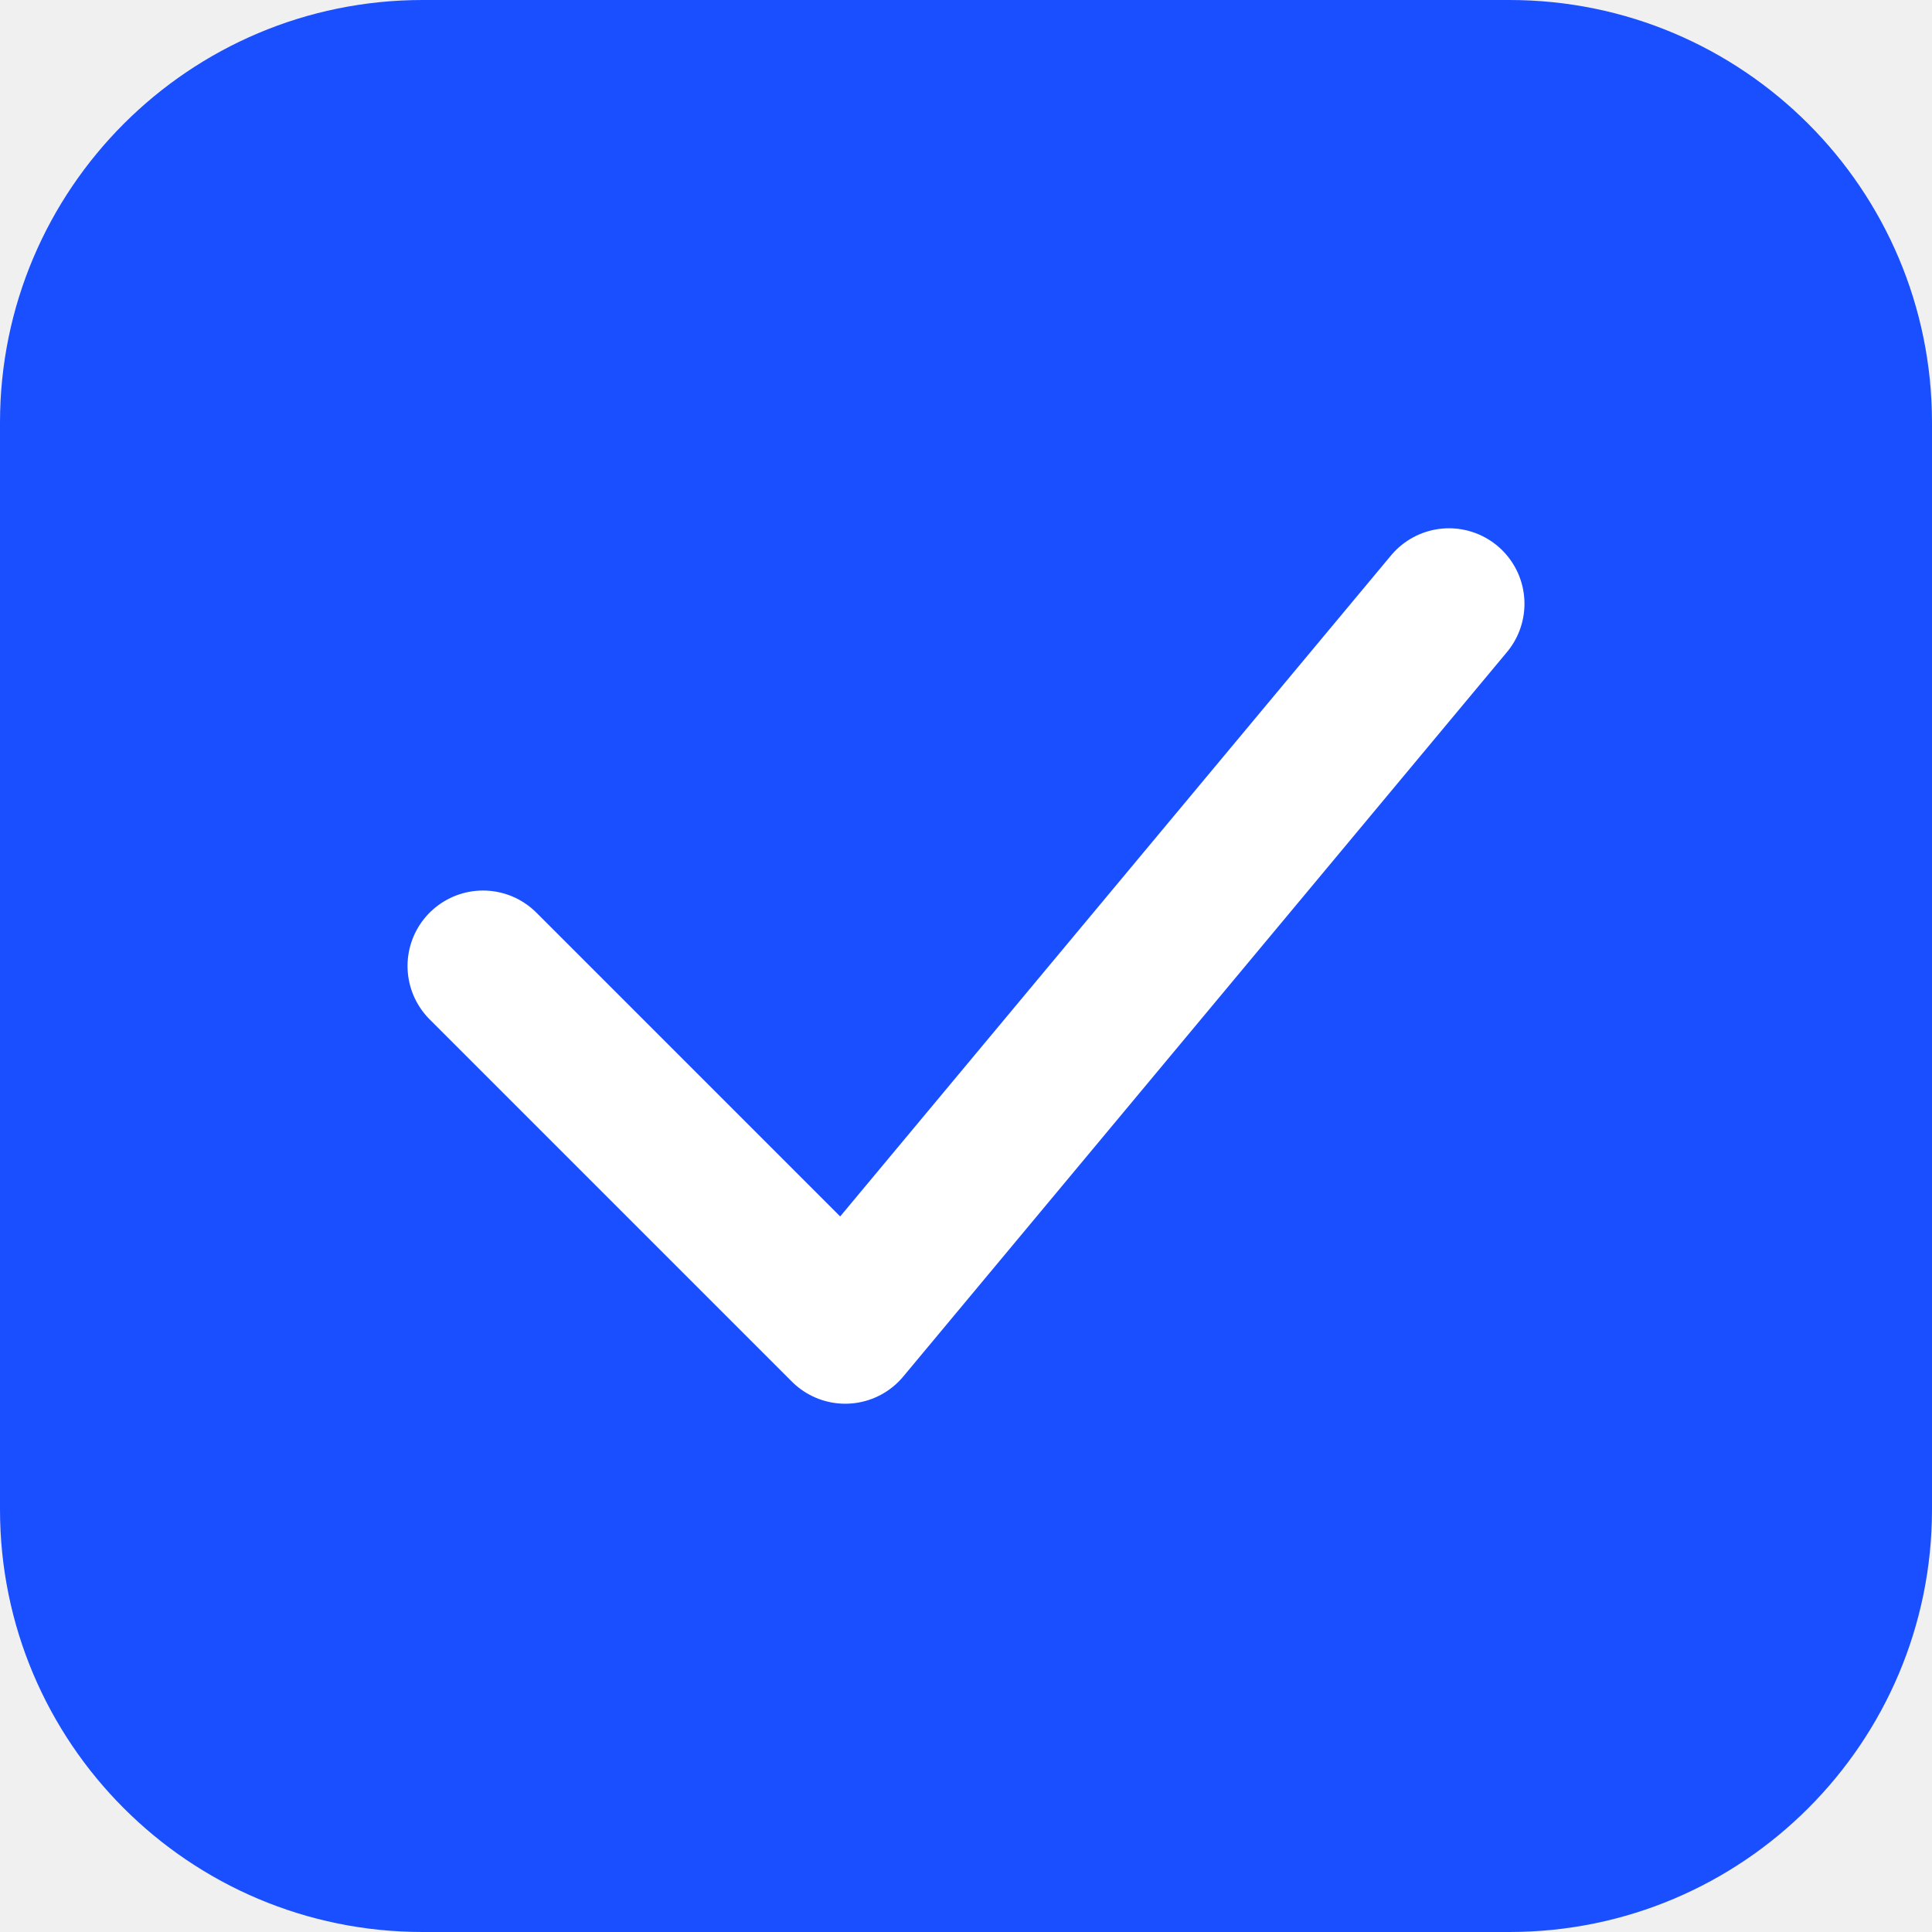
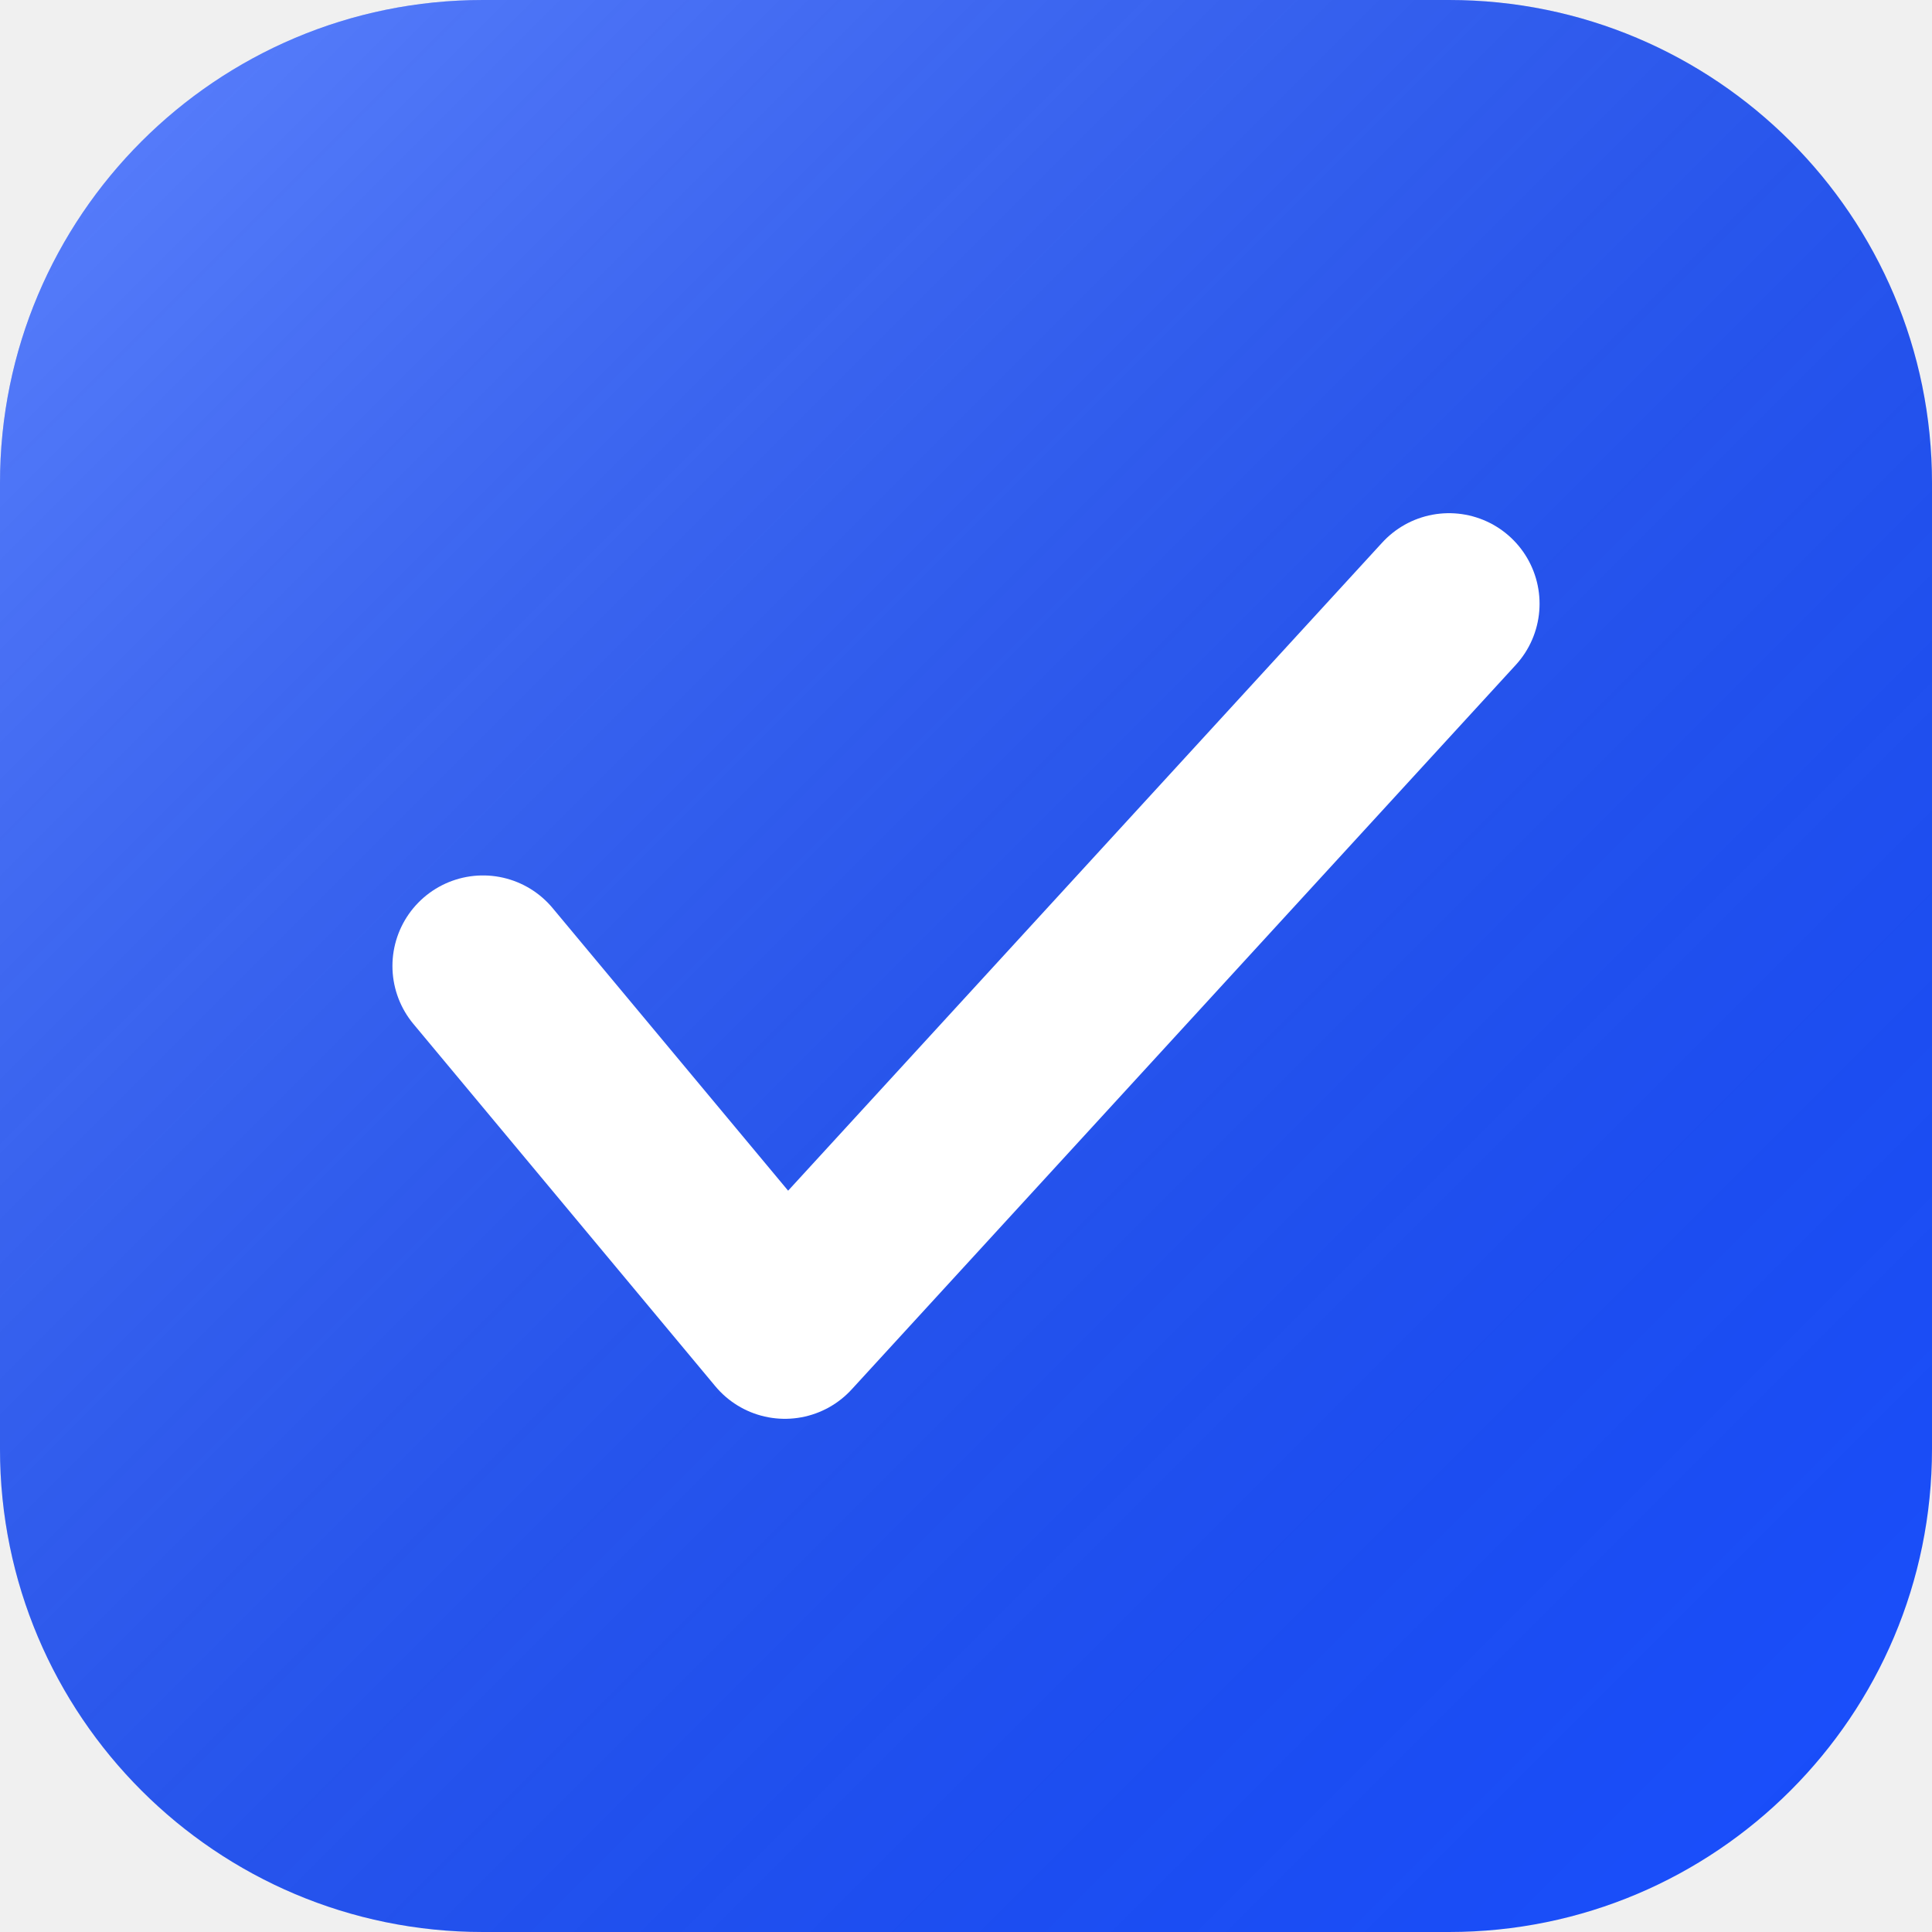
<svg xmlns="http://www.w3.org/2000/svg" width="32" height="32" viewBox="0 0 32 32" fill="none">
-   <rect width="32" height="32" rx="7" fill="#1a4fff" />
-   <polyline points="8,16 14,22 24,10" stroke="white" stroke-width="2.5" stroke-linecap="round" stroke-linejoin="round" fill="none" />
+   <rect width="32" height="32" rx="8" fill="#1a4fff" />
+   <rect width="32" height="32" rx="8" fill="url(#grad)" opacity="0.3" />
+   <polyline points="8,16 13,22 24,10" stroke="white" stroke-width="3" stroke-linecap="round" stroke-linejoin="round" fill="none" />
+   <defs>
+     <linearGradient id="grad" x1="0" y1="0" x2="32" y2="32" gradientUnits="userSpaceOnUse">
+       <stop offset="0%" stop-color="white" />
+       <stop offset="100%" stop-color="transparent" />
+     </linearGradient>
+   </defs>
</svg>
